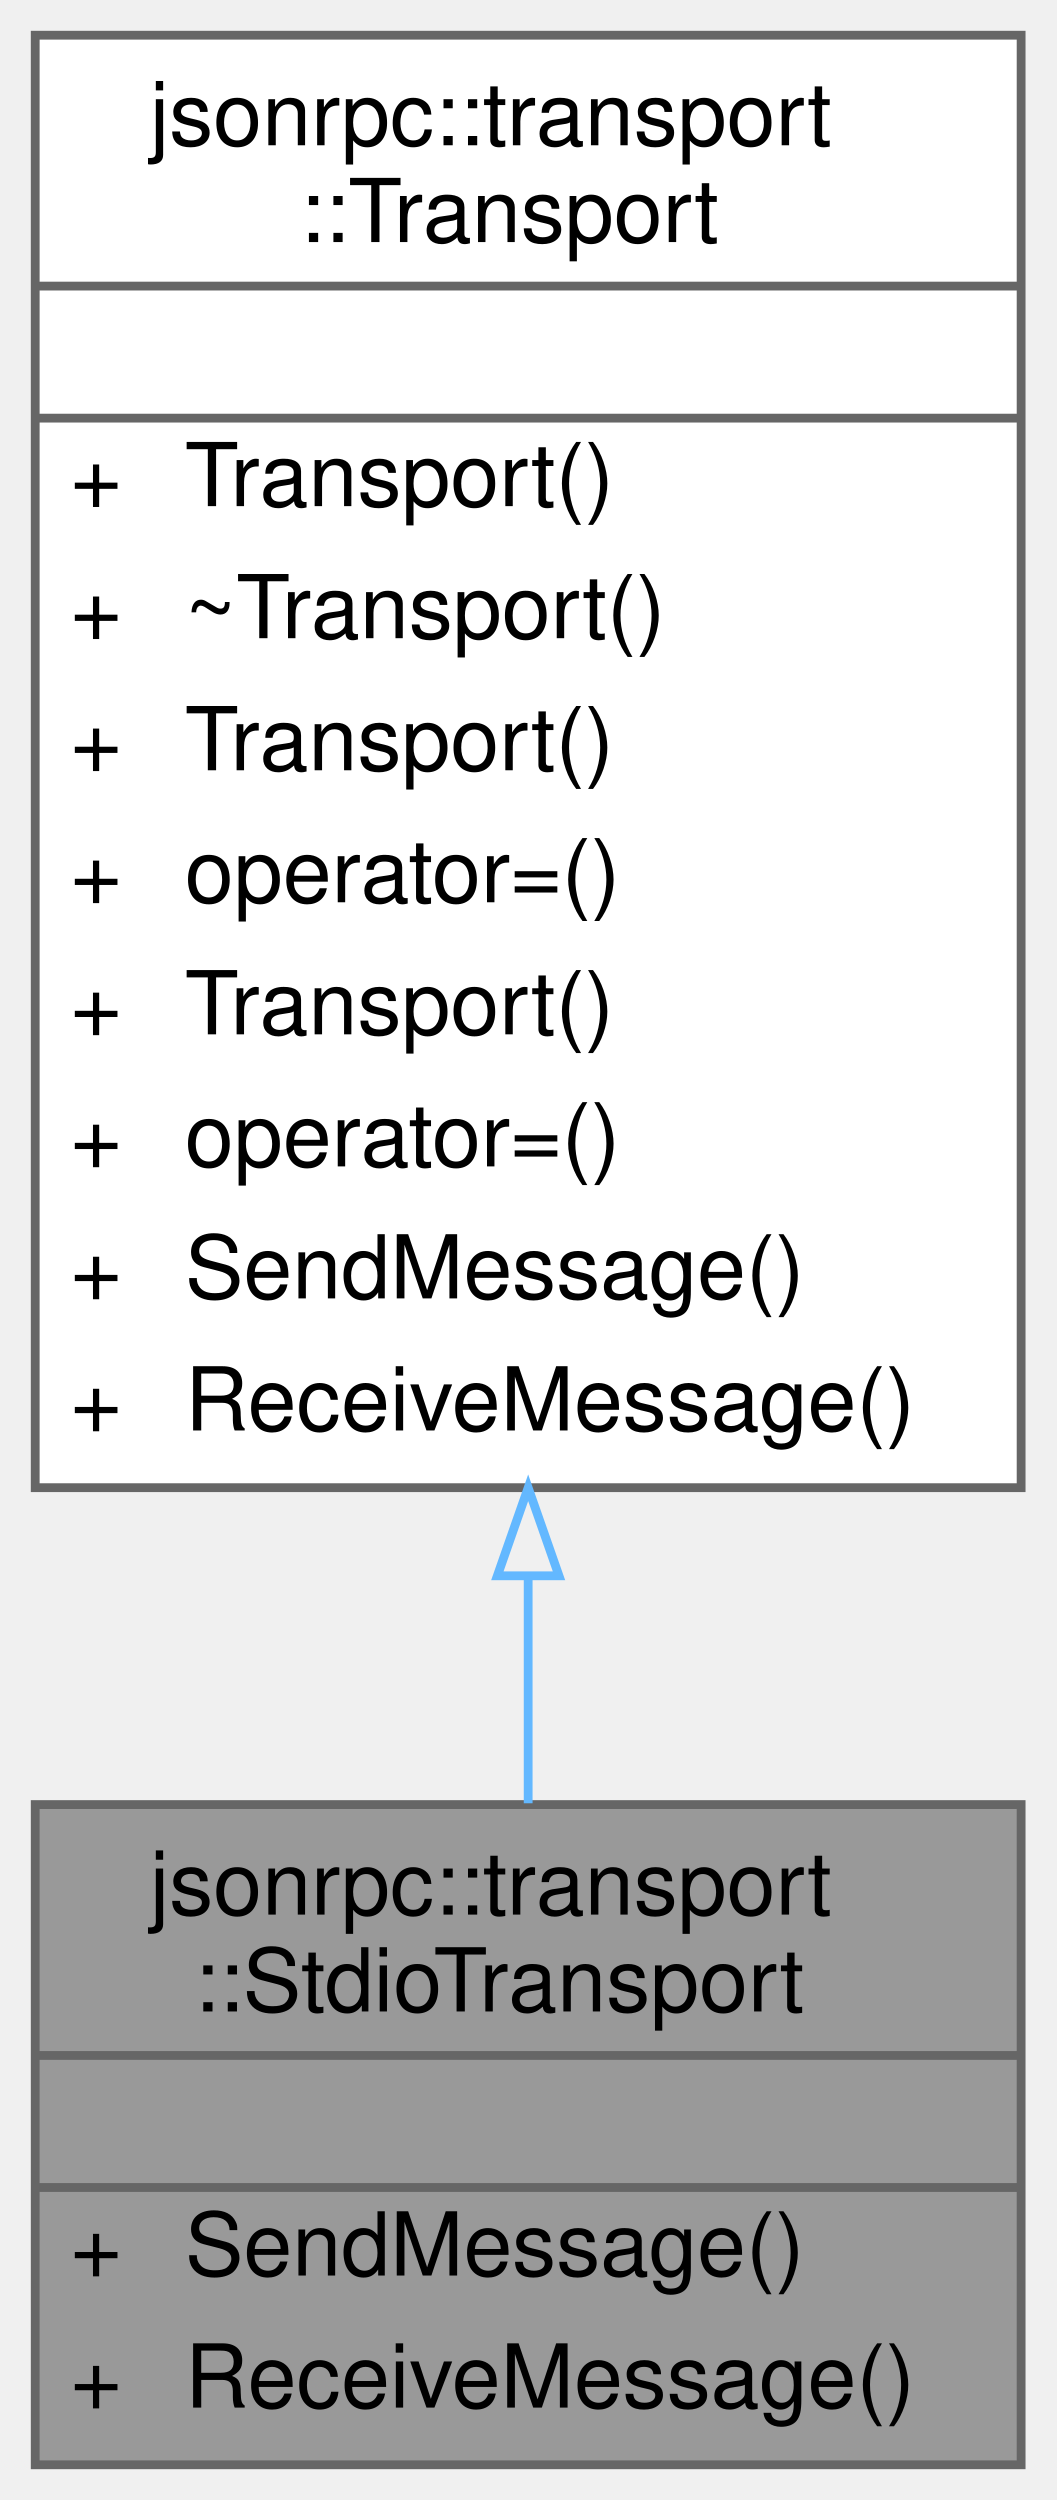
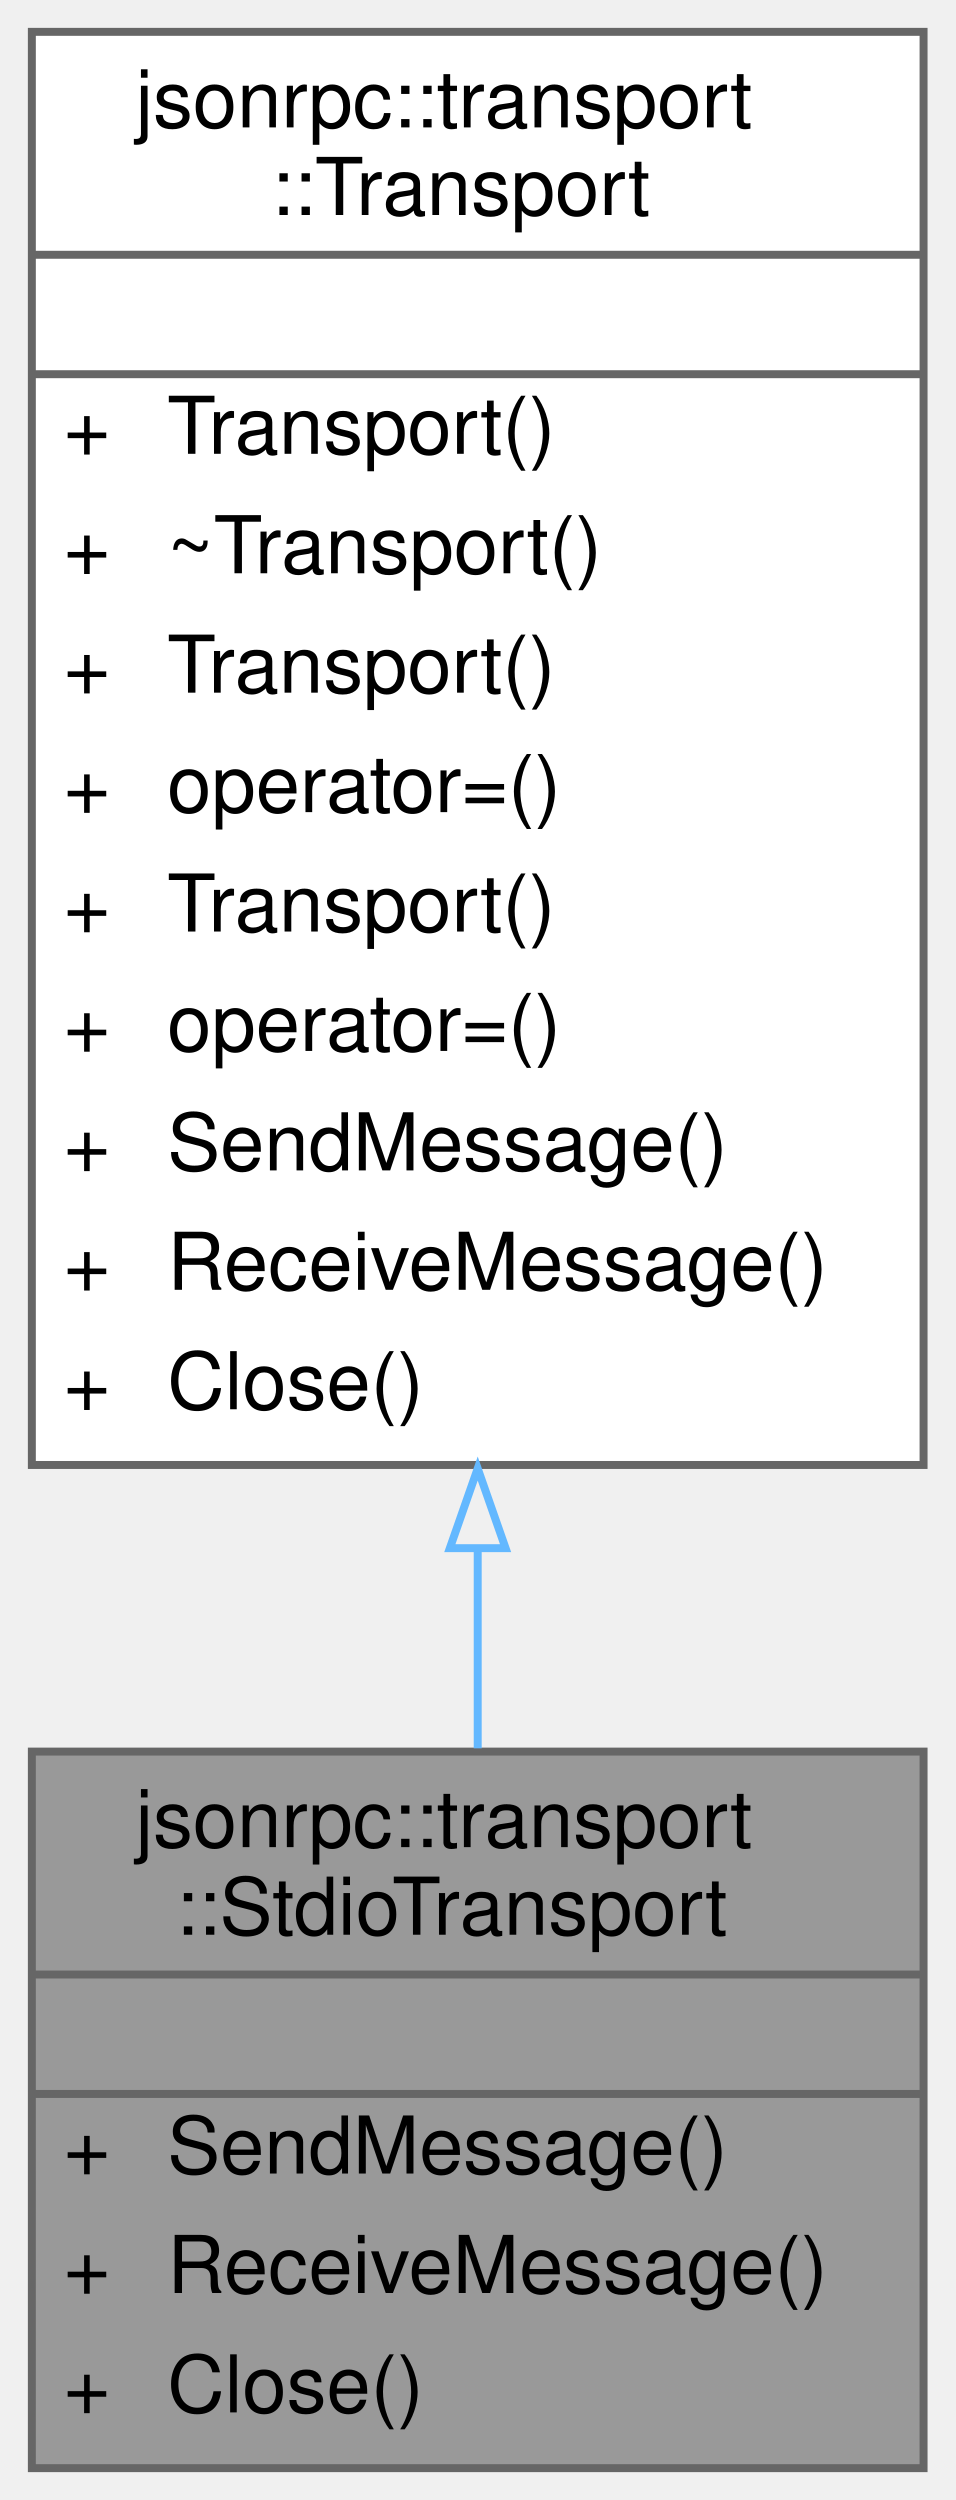
- <svg xmlns="http://www.w3.org/2000/svg" xmlns:xlink="http://www.w3.org/1999/xlink" width="120pt" height="284pt" viewBox="0.00 0.00 120.00 284.00">
-   <g id="graph0" class="graph" transform="scale(1 1) rotate(0) translate(4 280)">
+ <svg xmlns="http://www.w3.org/2000/svg" xmlns:xlink="http://www.w3.org/1999/xlink" width="120pt" height="314pt" viewBox="0.00 0.00 120.00 314.00">
+   <g id="graph0" class="graph" transform="scale(1 1) rotate(0) translate(4 310)">
    <g id="Node000001" class="node">
      <g id="a_Node000001">
        <a xlink:title="Transport layer using standard I/O for JSON-RPC communication.">
-           <polygon fill="#999999" stroke="transparent" points="112,-75 0,-75 0,0 112,0 112,-75" />
-           <text text-anchor="start" x="13" y="-62.5" font-family="Helvetica,sans-Serif" font-size="10.00">jsonrpc::transport</text>
-           <text text-anchor="start" x="18" y="-51.5" font-family="Helvetica,sans-Serif" font-size="10.00">::StdioTransport</text>
-           <text text-anchor="start" x="54" y="-36.5" font-family="Helvetica,sans-Serif" font-size="10.00"> </text>
-           <text text-anchor="start" x="4" y="-21.5" font-family="Helvetica,sans-Serif" font-size="10.00">+</text>
-           <text text-anchor="start" x="17" y="-21.5" font-family="Helvetica,sans-Serif" font-size="10.00">SendMessage()</text>
-           <text text-anchor="start" x="4" y="-6.5" font-family="Helvetica,sans-Serif" font-size="10.00">+</text>
-           <text text-anchor="start" x="17" y="-6.5" font-family="Helvetica,sans-Serif" font-size="10.00">ReceiveMessage()</text>
-           <polygon fill="#666666" stroke="#666666" points="0,-46.5 0,-46.5 112,-46.5 112,-46.5 0,-46.5" />
-           <polygon fill="#666666" stroke="#666666" points="0,-31.5 0,-31.5 112,-31.5 112,-31.5 0,-31.5" />
-           <polygon fill="none" stroke="#666666" points="0,0 0,-75 112,-75 112,0 0,0" />
+           <polygon fill="#999999" stroke="transparent" points="112,-90 0,-90 0,0 112,0 112,-90" />
+           <text text-anchor="start" x="13" y="-78" font-family="Helvetica,sans-Serif" font-size="10.00">jsonrpc::transport</text>
+           <text text-anchor="start" x="18" y="-67" font-family="Helvetica,sans-Serif" font-size="10.00">::StdioTransport</text>
+           <text text-anchor="start" x="54" y="-52" font-family="Helvetica,sans-Serif" font-size="10.00"> </text>
+           <text text-anchor="start" x="4" y="-37" font-family="Helvetica,sans-Serif" font-size="10.00">+</text>
+           <text text-anchor="start" x="17" y="-37" font-family="Helvetica,sans-Serif" font-size="10.00">SendMessage()</text>
+           <text text-anchor="start" x="4" y="-22" font-family="Helvetica,sans-Serif" font-size="10.00">+</text>
+           <text text-anchor="start" x="17" y="-22" font-family="Helvetica,sans-Serif" font-size="10.00">ReceiveMessage()</text>
+           <text text-anchor="start" x="4" y="-7" font-family="Helvetica,sans-Serif" font-size="10.00">+</text>
+           <text text-anchor="start" x="17" y="-7" font-family="Helvetica,sans-Serif" font-size="10.00">Close()</text>
+           <polygon fill="#666666" stroke="#666666" points="0,-62 0,-62 112,-62 112,-62 0,-62" />
+           <polygon fill="#666666" stroke="#666666" points="0,-47 0,-47 112,-47 112,-47 0,-47" />
+           <polygon fill="none" stroke="#666666" points="0,0 0,-90 112,-90 112,0 0,0" />
        </a>
      </g>
    </g>
    <g id="Node000002" class="node">
      <g id="a_Node000002">
        <a xlink:href="classjsonrpc_1_1transport_1_1Transport.html" target="_top" xlink:title="Base class for JSON-RPC transport.">
-           <polygon fill="white" stroke="transparent" points="112,-276 0,-276 0,-111 112,-111 112,-276" />
-           <text text-anchor="start" x="13" y="-263.5" font-family="Helvetica,sans-Serif" font-size="10.00">jsonrpc::transport</text>
-           <text text-anchor="start" x="30" y="-252.5" font-family="Helvetica,sans-Serif" font-size="10.00">::Transport</text>
-           <text text-anchor="start" x="54" y="-237.5" font-family="Helvetica,sans-Serif" font-size="10.00"> </text>
-           <text text-anchor="start" x="4" y="-222.5" font-family="Helvetica,sans-Serif" font-size="10.00">+</text>
-           <text text-anchor="start" x="17" y="-222.5" font-family="Helvetica,sans-Serif" font-size="10.00">Transport()</text>
-           <text text-anchor="start" x="4" y="-207.5" font-family="Helvetica,sans-Serif" font-size="10.00">+</text>
-           <text text-anchor="start" x="17" y="-207.5" font-family="Helvetica,sans-Serif" font-size="10.00">~Transport()</text>
-           <text text-anchor="start" x="4" y="-192.5" font-family="Helvetica,sans-Serif" font-size="10.00">+</text>
-           <text text-anchor="start" x="17" y="-192.5" font-family="Helvetica,sans-Serif" font-size="10.00">Transport()</text>
-           <text text-anchor="start" x="4" y="-177.5" font-family="Helvetica,sans-Serif" font-size="10.00">+</text>
-           <text text-anchor="start" x="17" y="-177.5" font-family="Helvetica,sans-Serif" font-size="10.00">operator=()</text>
-           <text text-anchor="start" x="4" y="-162.5" font-family="Helvetica,sans-Serif" font-size="10.00">+</text>
-           <text text-anchor="start" x="17" y="-162.5" font-family="Helvetica,sans-Serif" font-size="10.00">Transport()</text>
-           <text text-anchor="start" x="4" y="-147.5" font-family="Helvetica,sans-Serif" font-size="10.00">+</text>
-           <text text-anchor="start" x="17" y="-147.5" font-family="Helvetica,sans-Serif" font-size="10.00">operator=()</text>
-           <text text-anchor="start" x="4" y="-132.5" font-family="Helvetica,sans-Serif" font-size="10.00">+</text>
-           <text text-anchor="start" x="17" y="-132.5" font-family="Helvetica,sans-Serif" font-size="10.00">SendMessage()</text>
-           <text text-anchor="start" x="4" y="-117.5" font-family="Helvetica,sans-Serif" font-size="10.00">+</text>
-           <text text-anchor="start" x="17" y="-117.5" font-family="Helvetica,sans-Serif" font-size="10.00">ReceiveMessage()</text>
-           <polygon fill="#666666" stroke="#666666" points="0,-247.5 0,-247.5 112,-247.5 112,-247.5 0,-247.5" />
-           <polygon fill="#666666" stroke="#666666" points="0,-232.5 0,-232.5 112,-232.5 112,-232.5 0,-232.5" />
-           <polygon fill="none" stroke="#666666" points="0,-111 0,-276 112,-276 112,-111 0,-111" />
+           <polygon fill="white" stroke="transparent" points="112,-306 0,-306 0,-126 112,-126 112,-306" />
+           <text text-anchor="start" x="13" y="-294" font-family="Helvetica,sans-Serif" font-size="10.00">jsonrpc::transport</text>
+           <text text-anchor="start" x="30" y="-283" font-family="Helvetica,sans-Serif" font-size="10.00">::Transport</text>
+           <text text-anchor="start" x="54" y="-268" font-family="Helvetica,sans-Serif" font-size="10.00"> </text>
+           <text text-anchor="start" x="4" y="-253" font-family="Helvetica,sans-Serif" font-size="10.00">+</text>
+           <text text-anchor="start" x="17" y="-253" font-family="Helvetica,sans-Serif" font-size="10.00">Transport()</text>
+           <text text-anchor="start" x="4" y="-238" font-family="Helvetica,sans-Serif" font-size="10.00">+</text>
+           <text text-anchor="start" x="17" y="-238" font-family="Helvetica,sans-Serif" font-size="10.00">~Transport()</text>
+           <text text-anchor="start" x="4" y="-223" font-family="Helvetica,sans-Serif" font-size="10.00">+</text>
+           <text text-anchor="start" x="17" y="-223" font-family="Helvetica,sans-Serif" font-size="10.00">Transport()</text>
+           <text text-anchor="start" x="4" y="-208" font-family="Helvetica,sans-Serif" font-size="10.00">+</text>
+           <text text-anchor="start" x="17" y="-208" font-family="Helvetica,sans-Serif" font-size="10.00">operator=()</text>
+           <text text-anchor="start" x="4" y="-193" font-family="Helvetica,sans-Serif" font-size="10.00">+</text>
+           <text text-anchor="start" x="17" y="-193" font-family="Helvetica,sans-Serif" font-size="10.00">Transport()</text>
+           <text text-anchor="start" x="4" y="-178" font-family="Helvetica,sans-Serif" font-size="10.00">+</text>
+           <text text-anchor="start" x="17" y="-178" font-family="Helvetica,sans-Serif" font-size="10.00">operator=()</text>
+           <text text-anchor="start" x="4" y="-163" font-family="Helvetica,sans-Serif" font-size="10.00">+</text>
+           <text text-anchor="start" x="17" y="-163" font-family="Helvetica,sans-Serif" font-size="10.00">SendMessage()</text>
+           <text text-anchor="start" x="4" y="-148" font-family="Helvetica,sans-Serif" font-size="10.00">+</text>
+           <text text-anchor="start" x="17" y="-148" font-family="Helvetica,sans-Serif" font-size="10.00">ReceiveMessage()</text>
+           <text text-anchor="start" x="4" y="-133" font-family="Helvetica,sans-Serif" font-size="10.00">+</text>
+           <text text-anchor="start" x="17" y="-133" font-family="Helvetica,sans-Serif" font-size="10.00">Close()</text>
+           <polygon fill="#666666" stroke="#666666" points="0,-278 0,-278 112,-278 112,-278 0,-278" />
+           <polygon fill="#666666" stroke="#666666" points="0,-263 0,-263 112,-263 112,-263 0,-263" />
+           <polygon fill="none" stroke="#666666" points="0,-126 0,-306 112,-306 112,-126 0,-126" />
        </a>
      </g>
    </g>
    <g id="edge1_Node000001_Node000002" class="edge">
      <g id="a_edge1_Node000001_Node000002">
        <a xlink:title=" ">
-           <path fill="none" stroke="#63b8ff" d="M56,-100.76C56,-91.77 56,-83.07 56,-75.15" />
-           <polygon fill="none" stroke="#63b8ff" points="52.5,-100.99 56,-110.99 59.5,-100.99 52.5,-100.99" />
+           <path fill="none" stroke="#63b8ff" d="M56,-115.32C56,-106.67 56,-98.24 56,-90.41" />
+           <polygon fill="none" stroke="#63b8ff" points="52.5,-115.55 56,-125.55 59.5,-115.55 52.5,-115.55" />
        </a>
      </g>
    </g>
  </g>
</svg>
